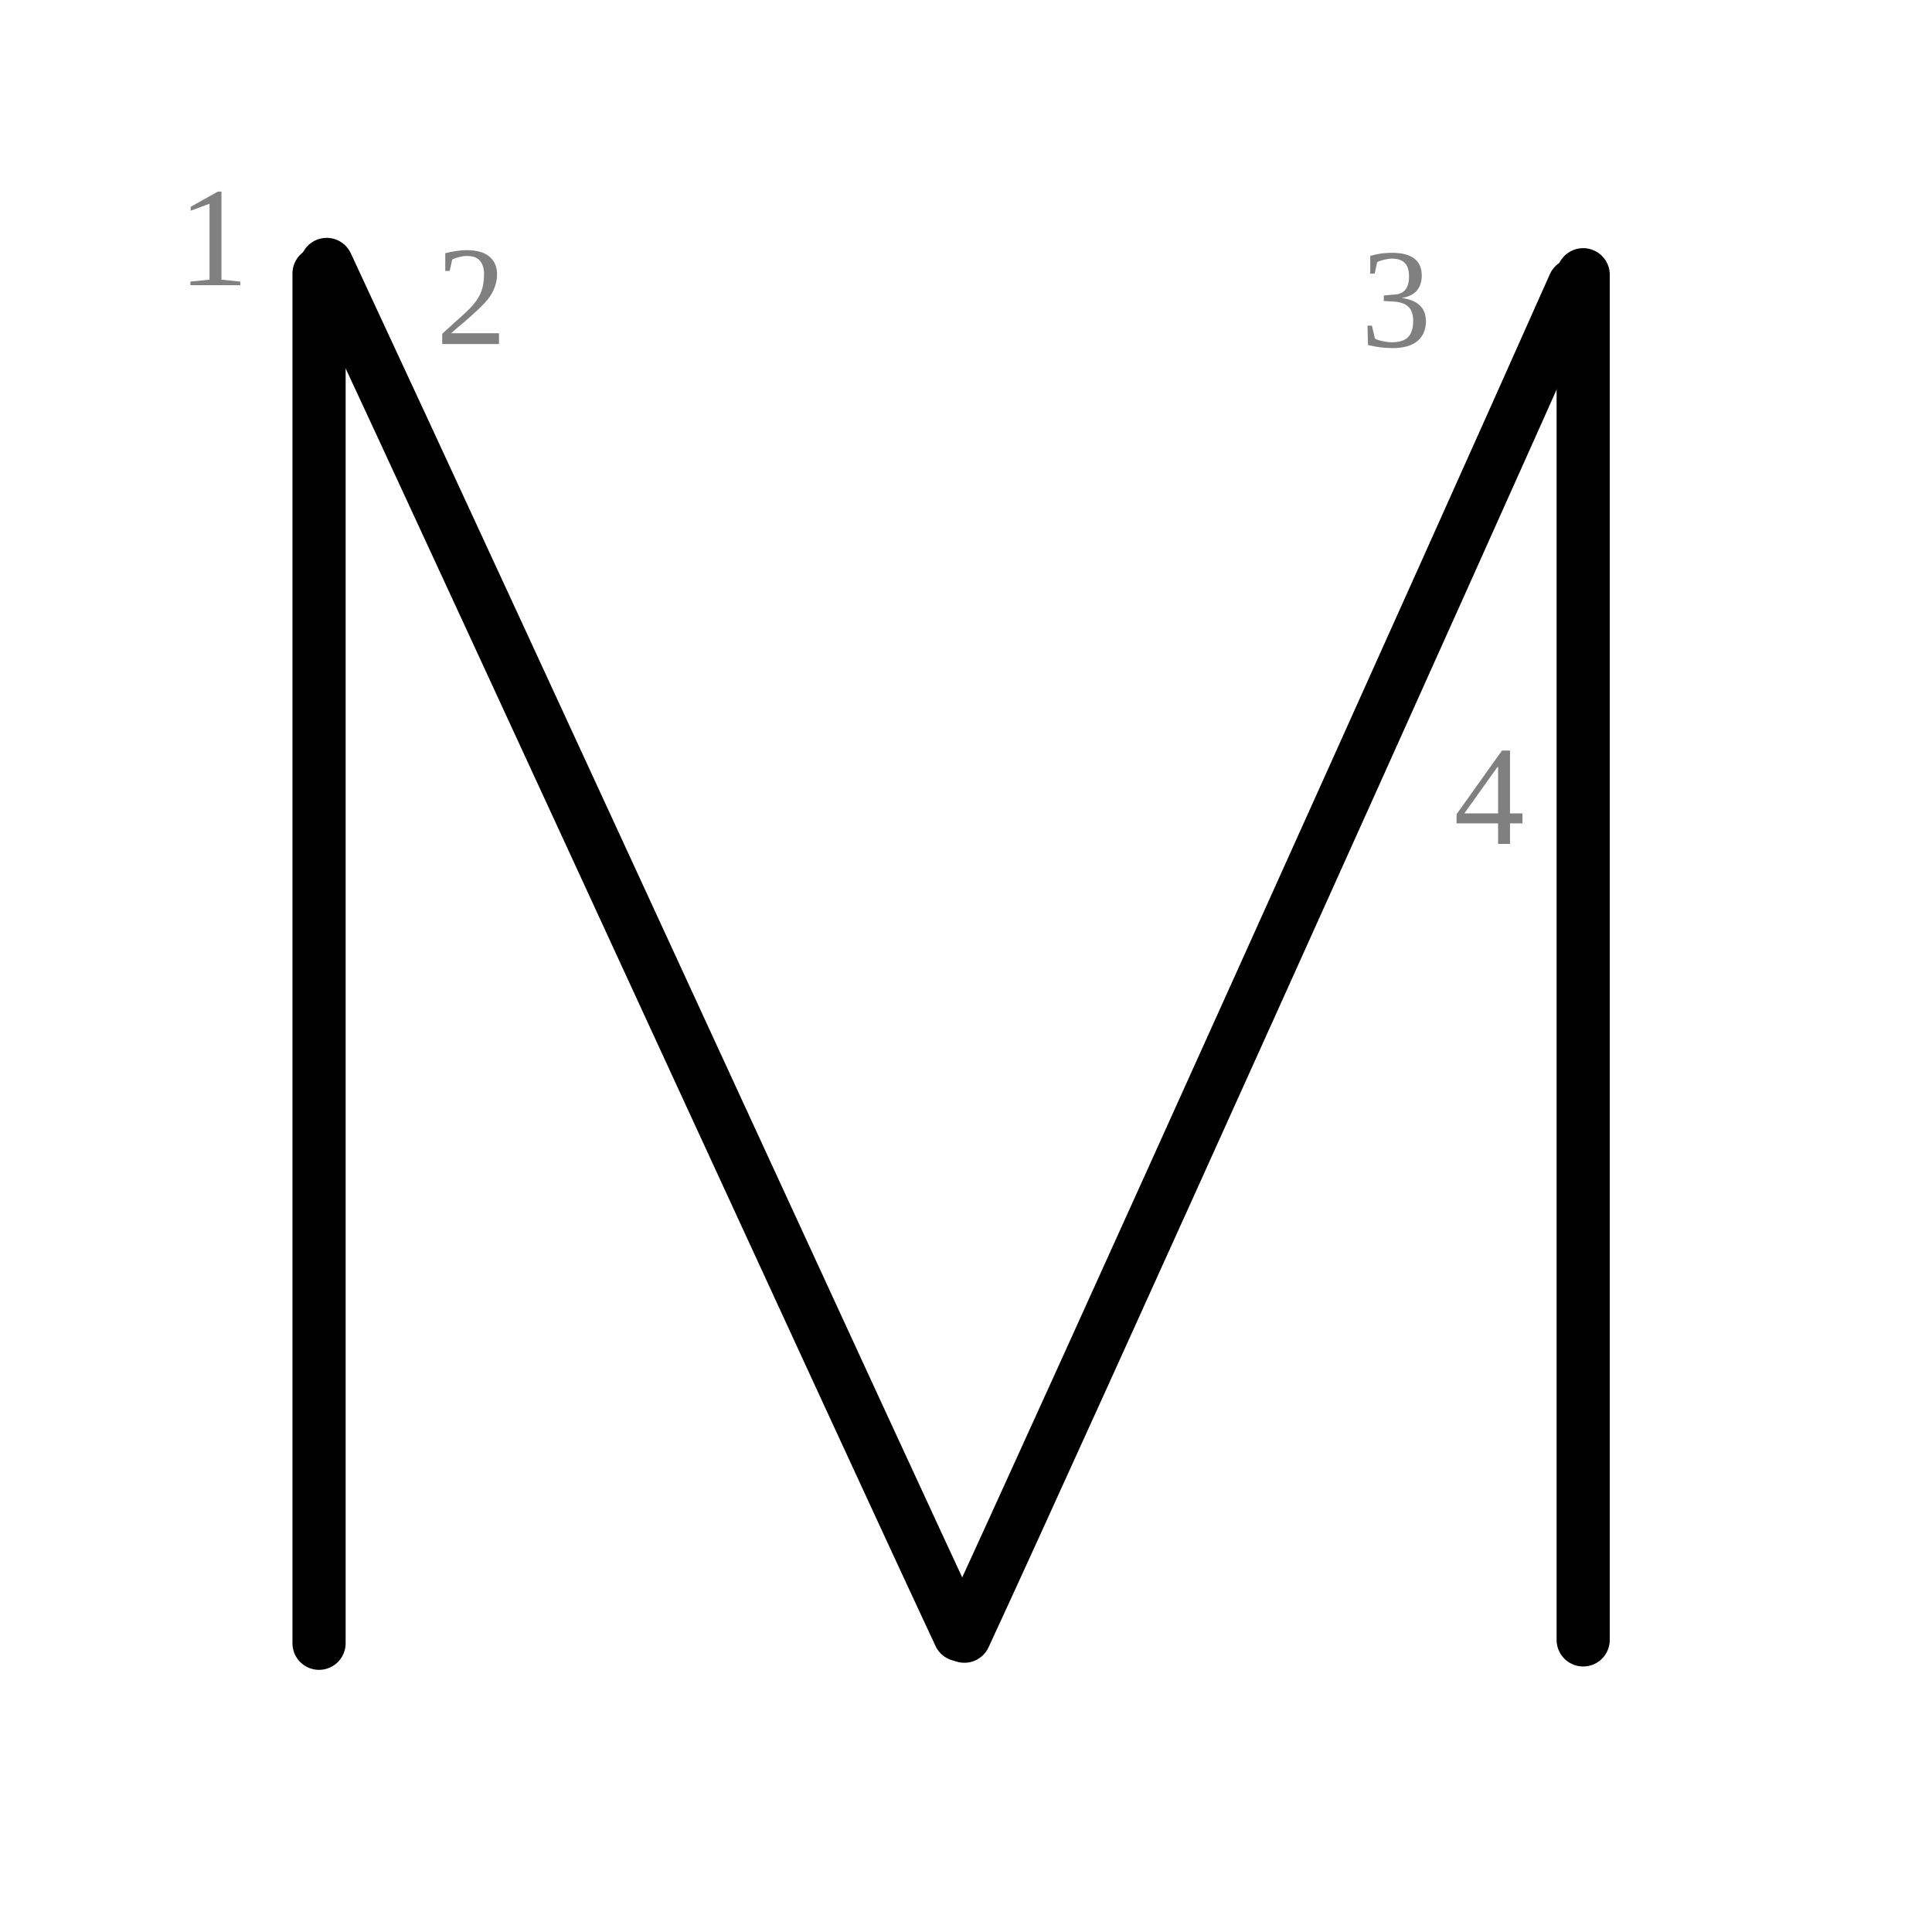
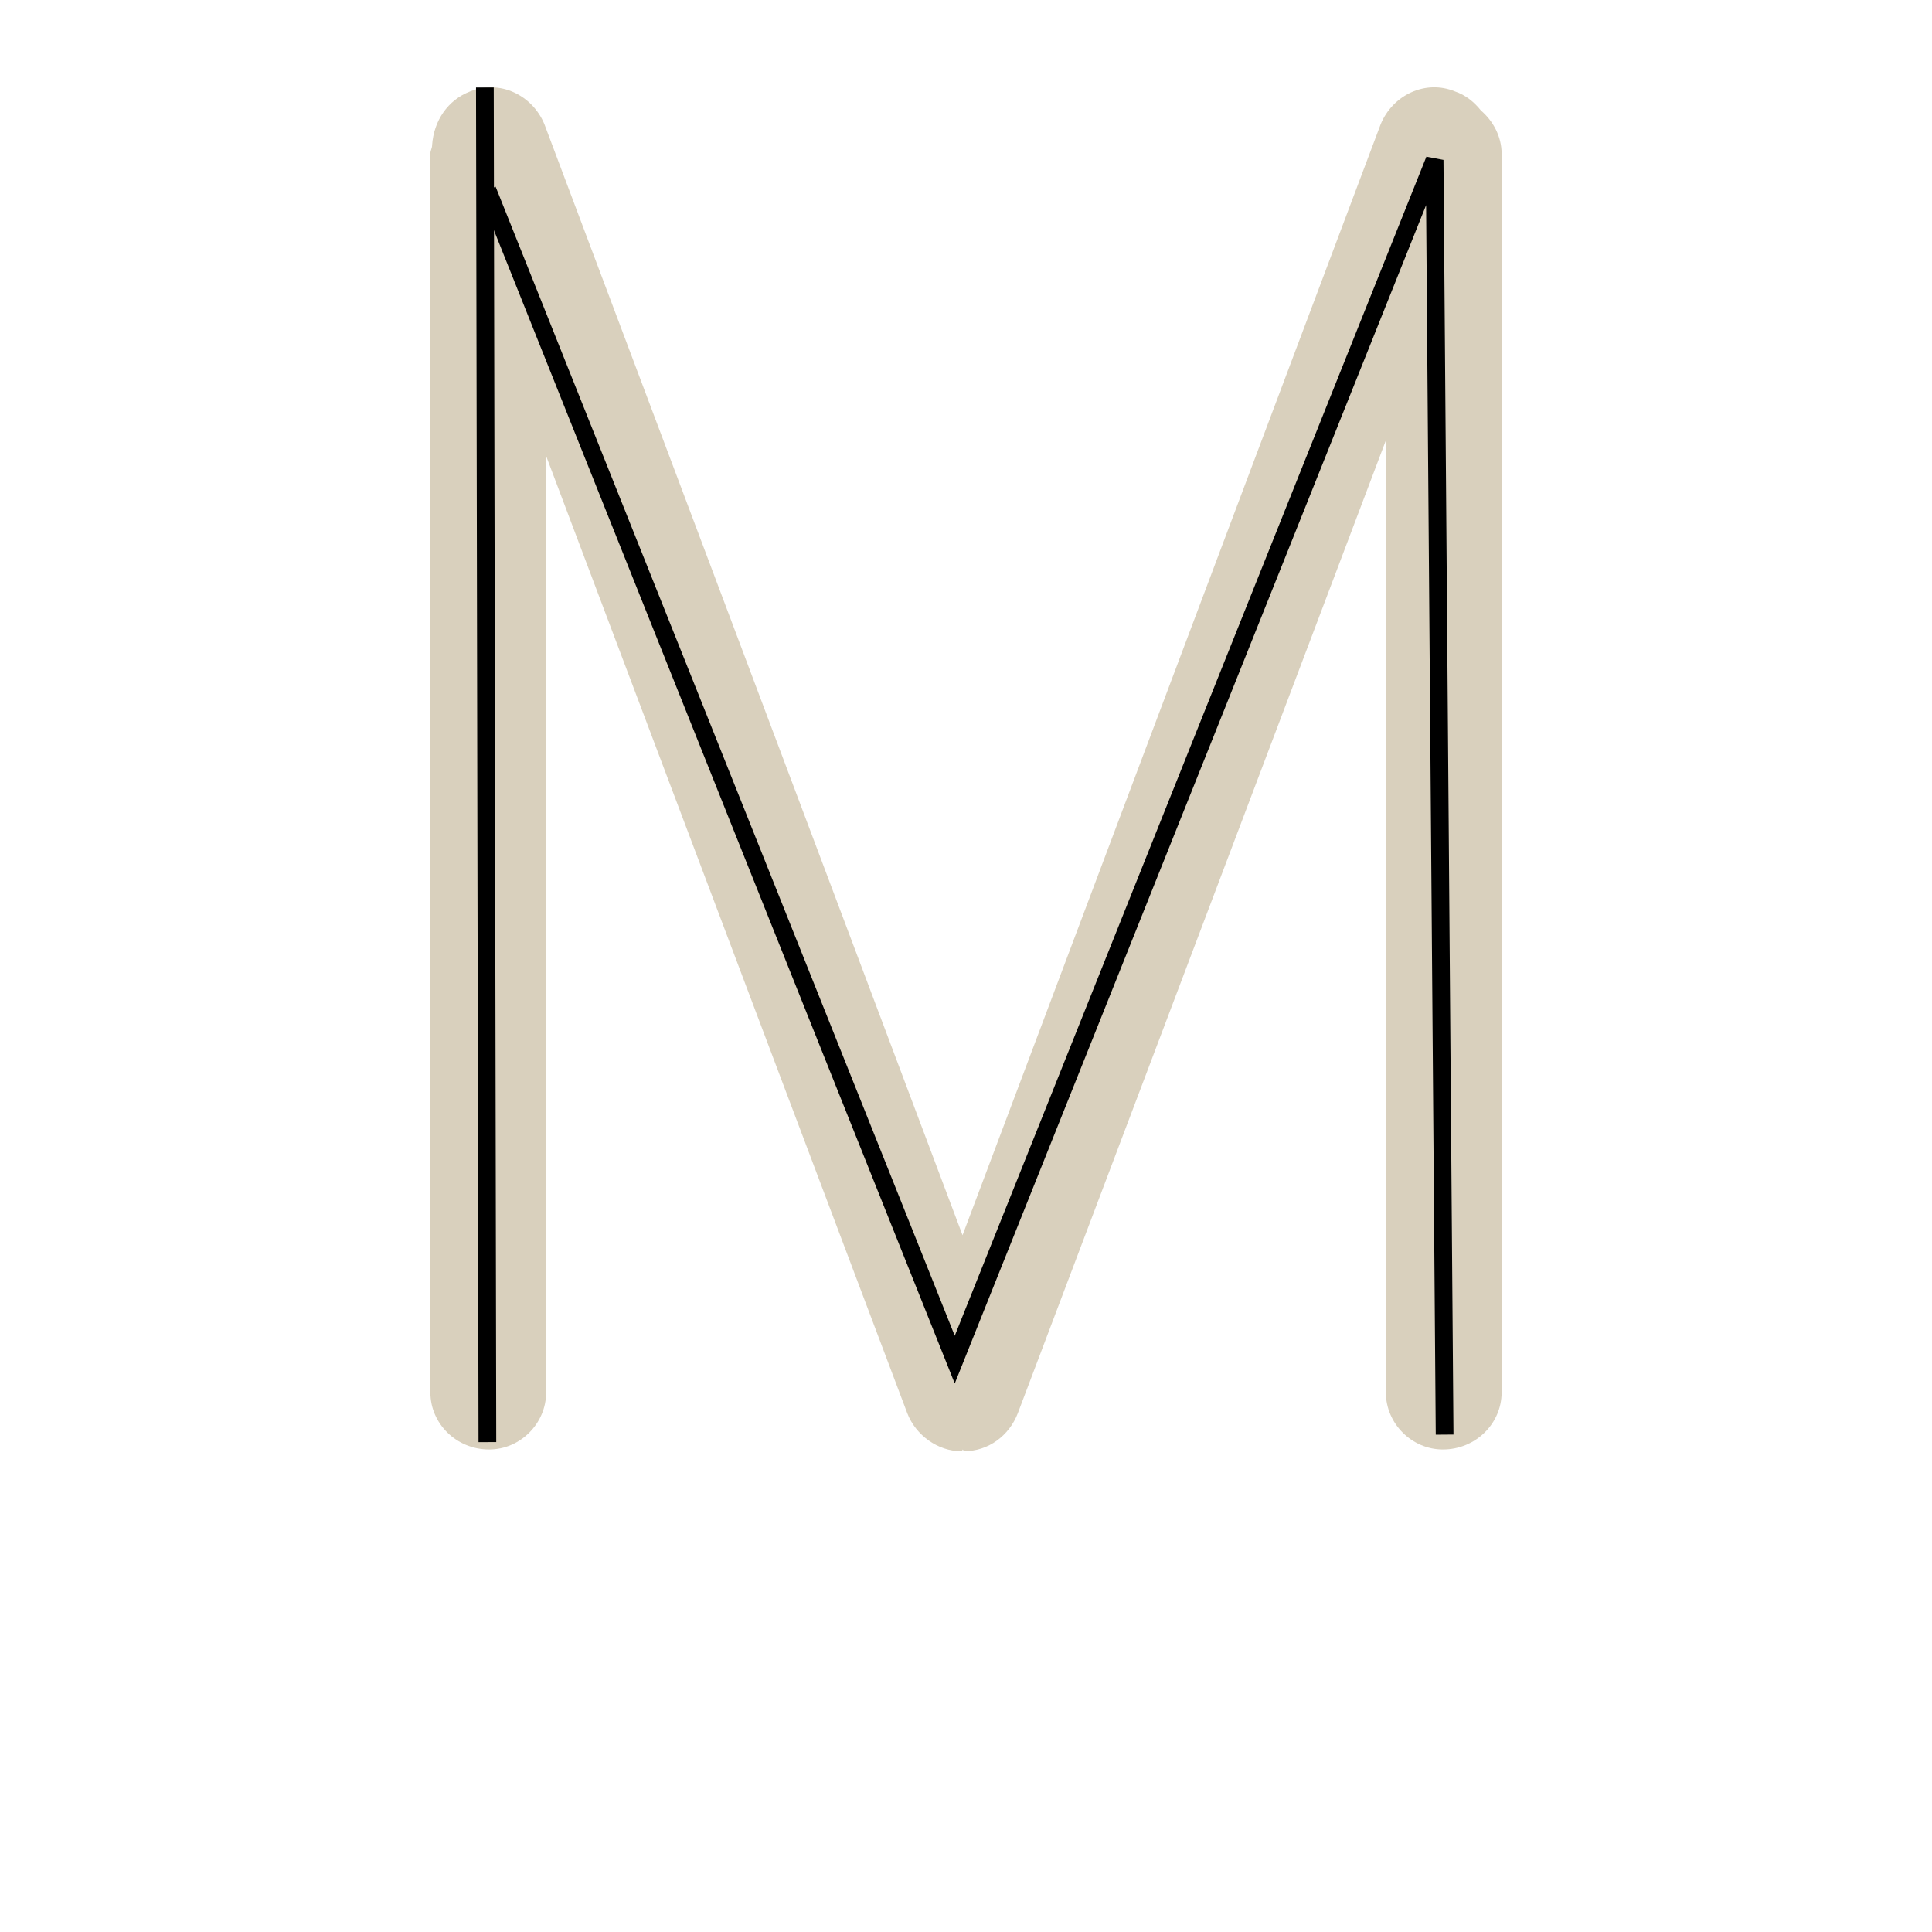
- <svg xmlns="http://www.w3.org/2000/svg" xmlns:ns1="http://kanjivg.tagaini.net" width="109" height="109" viewBox="0 0 109 109">
-   <g id="kvg:StrokePaths_0004d" style="fill:none;stroke:#000000;stroke-width:3;stroke-linecap:round;stroke-linejoin:round;">
-     <g id="kvg:0004d" ns1:element="M">
-       <path id="kvg:0004d-s1" d="M18,15.43c0,5.92,0,71.36,0,77.28" />
-       <path id="kvg:0004d-s2" d="M18.43,14.92c10.44,22.4,31.17,67.63,35.71,77.31" />
-       <path id="kvg:0004d-s3" d="M88.81,16.08c-6.74,15.17-28.84,64.24-34.4,76.23" />
-       <path id="kvg:0004d-s4" d="M89.32,15.5c0,15.03,0,66.33,0,77.02" />
-     </g>
-   </g>
-   <g id="kvg:StrokeNumbers_0004d" style="font-size:8;fill:#808080">
-     <text transform="matrix(1 0 0 1 10.04 16.09)">1</text>
-     <text transform="matrix(1 0 0 1 24.59 19.41)">2</text>
-     <text transform="matrix(1 0 0 1 76.76 19.56)">3</text>
-     <text transform="matrix(1 0 0 1 82.02 47.61)">4</text>
-   </g>
+ <svg xmlns="http://www.w3.org/2000/svg" viewBox="0 0 109 109" version="1.1" id="svg1">
+   <defs id="defs1" />
+   <path d="M83.549 6.23C83.159 5.742 82.672 5.353 82.087 5.158C80.43 4.475 78.577 5.353 77.895 7.01L54.305 69.689L30.715 7.01C30.033 5.353 28.18 4.475 26.523 5.158C25.256 5.645 24.476 6.815 24.379 8.179C24.379 8.374 24.281 8.472 24.281 8.667V78.56C24.281 80.314 25.743 81.777 27.596 81.777C29.35 81.777 30.812 80.314 30.812 78.56V25.726L51.186 79.73C51.673 80.997 52.94 81.874 54.208 81.874C54.208 81.874 54.305 81.874 54.305 81.777C54.403 81.874 54.403 81.874 54.403 81.874C55.767 81.874 56.937 80.997 57.424 79.73L78.188 24.848V78.56C78.188 80.314 79.65 81.777 81.404 81.777C83.257 81.777 84.719 80.314 84.719 78.56V8.667C84.719 7.692 84.231 6.815 83.549 6.23Z" fill="#d9d0bd" fill-rule="nonzero" id="path1" />
+   <path style="fill:none;stroke:#000000" d="m 27.356,4.935 0.141,76.427 v 0 0" id="M-s1" />
+   <path style="fill:none;stroke:#000000" d="M 27.497,10.717 53.865,76.709 80.939,9.025 81.503,80.939" id="M-s2" />
</svg>
